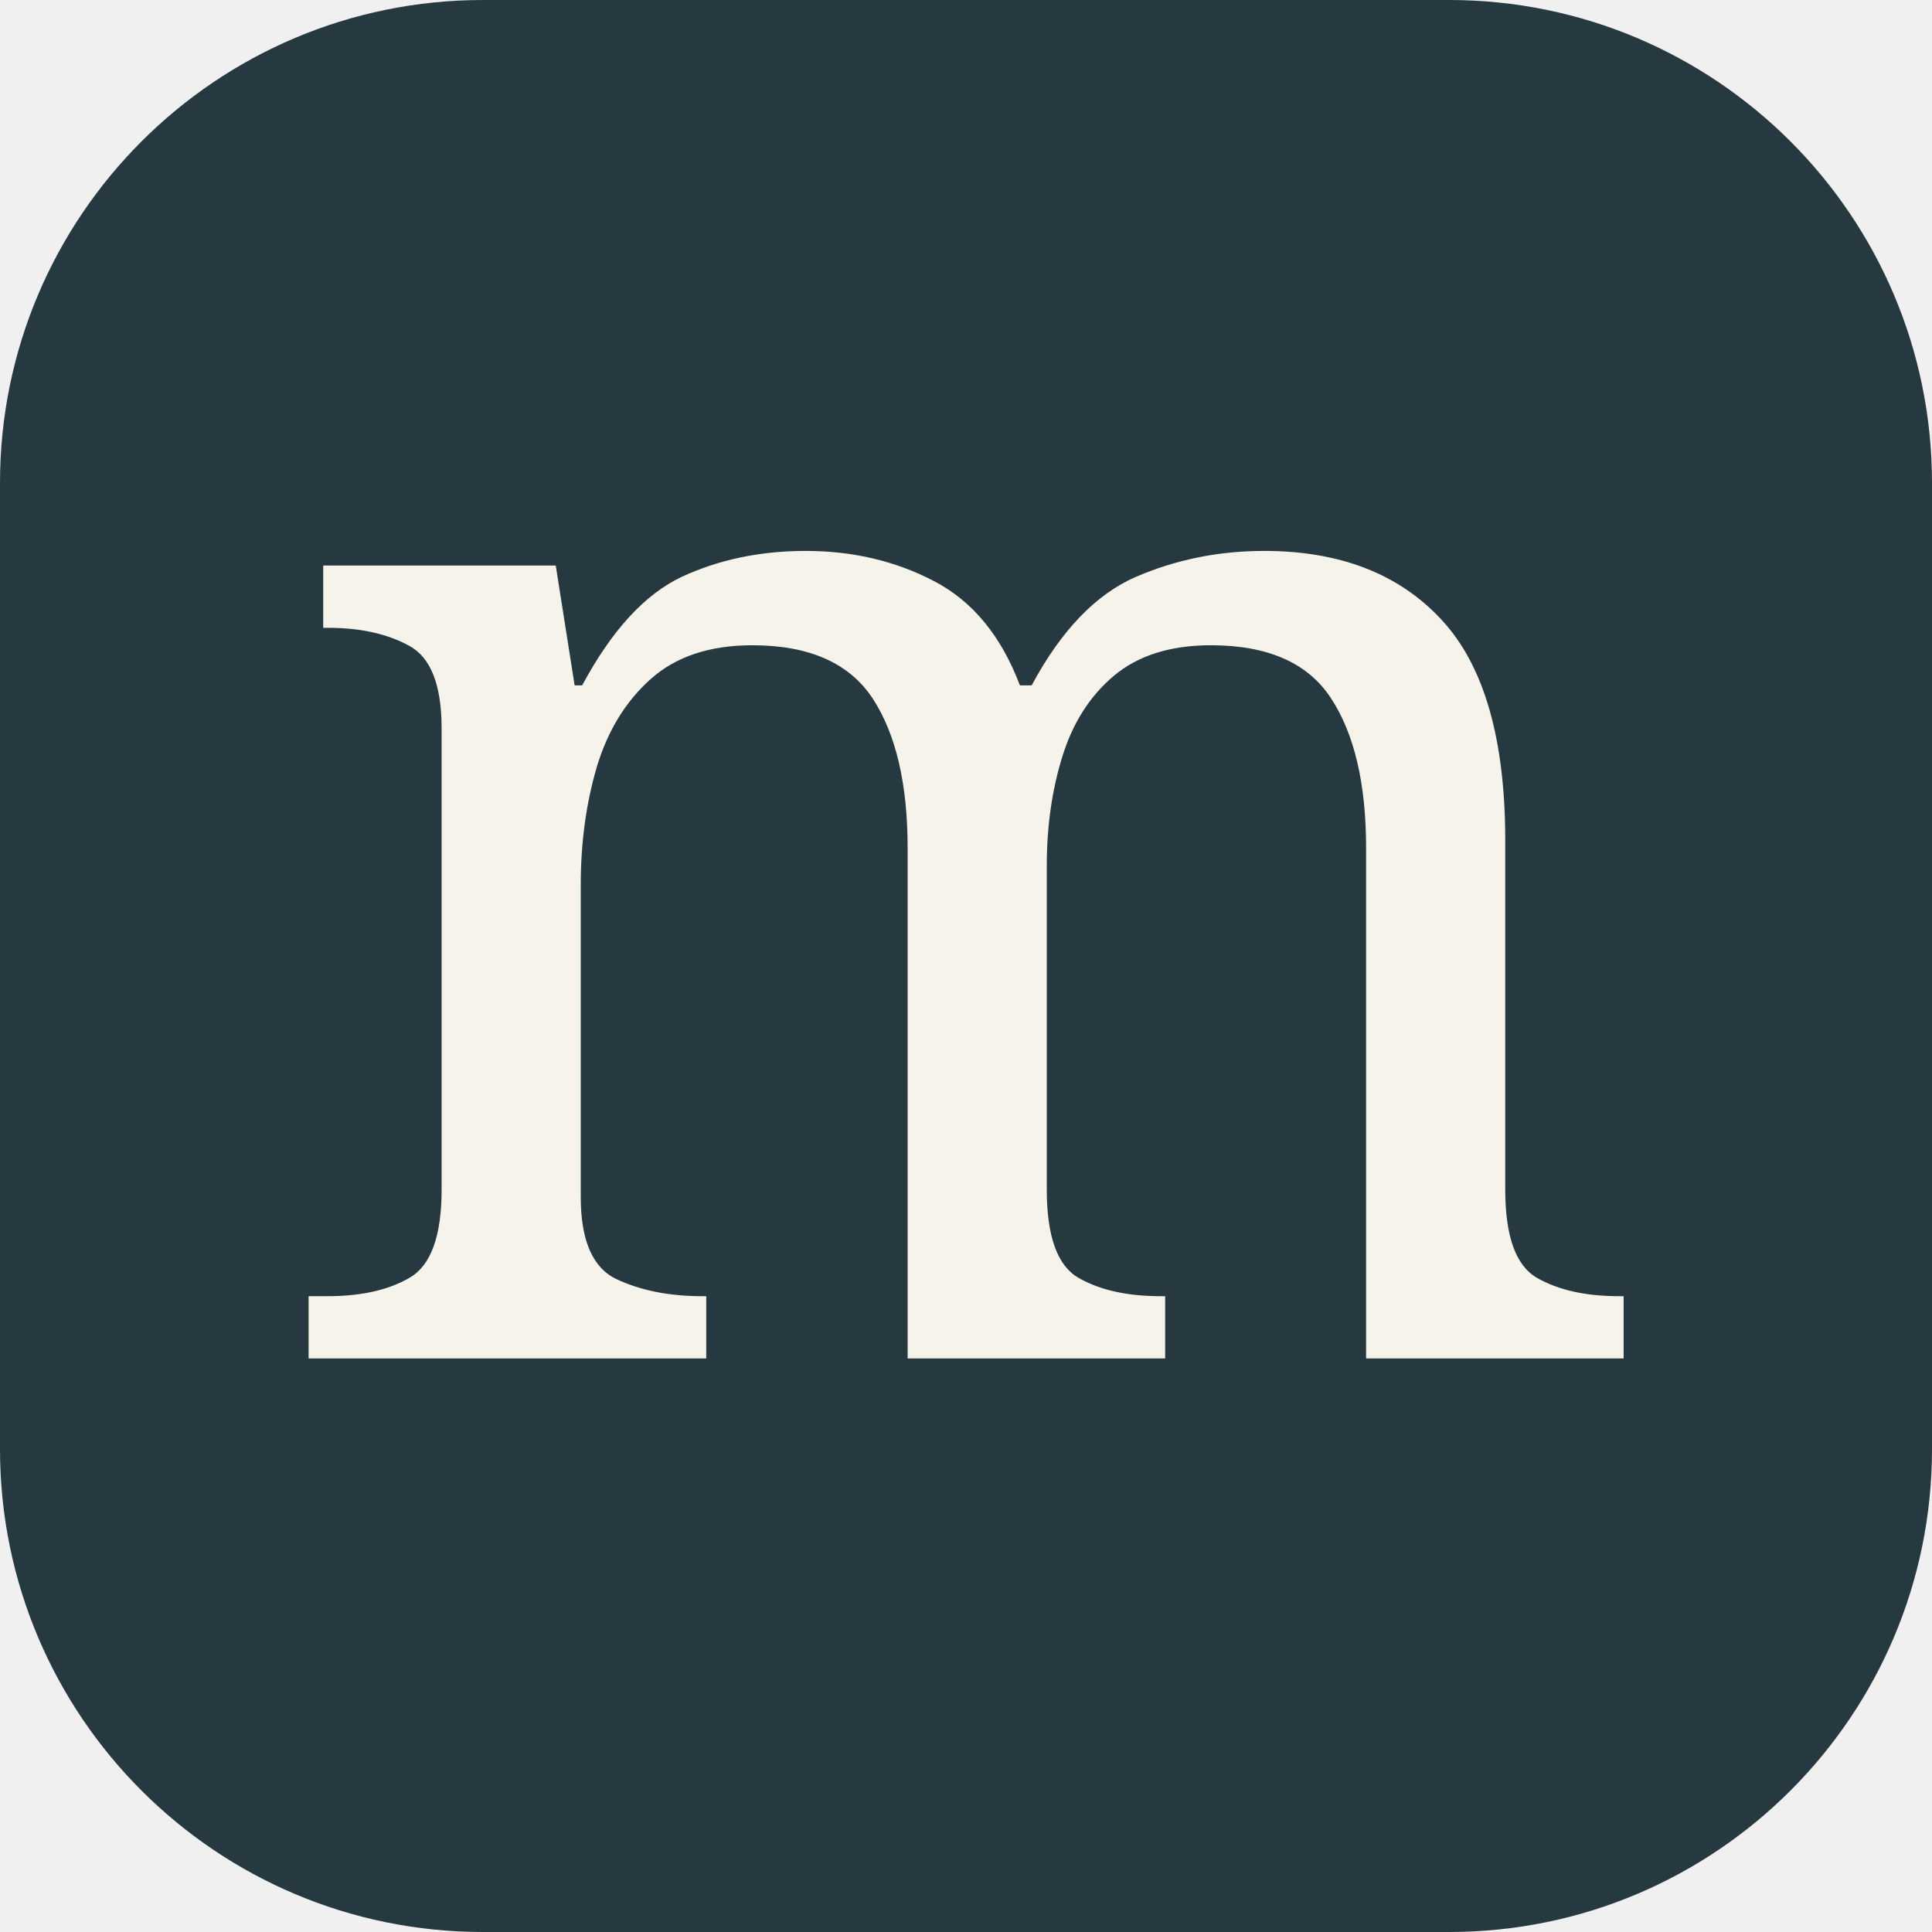
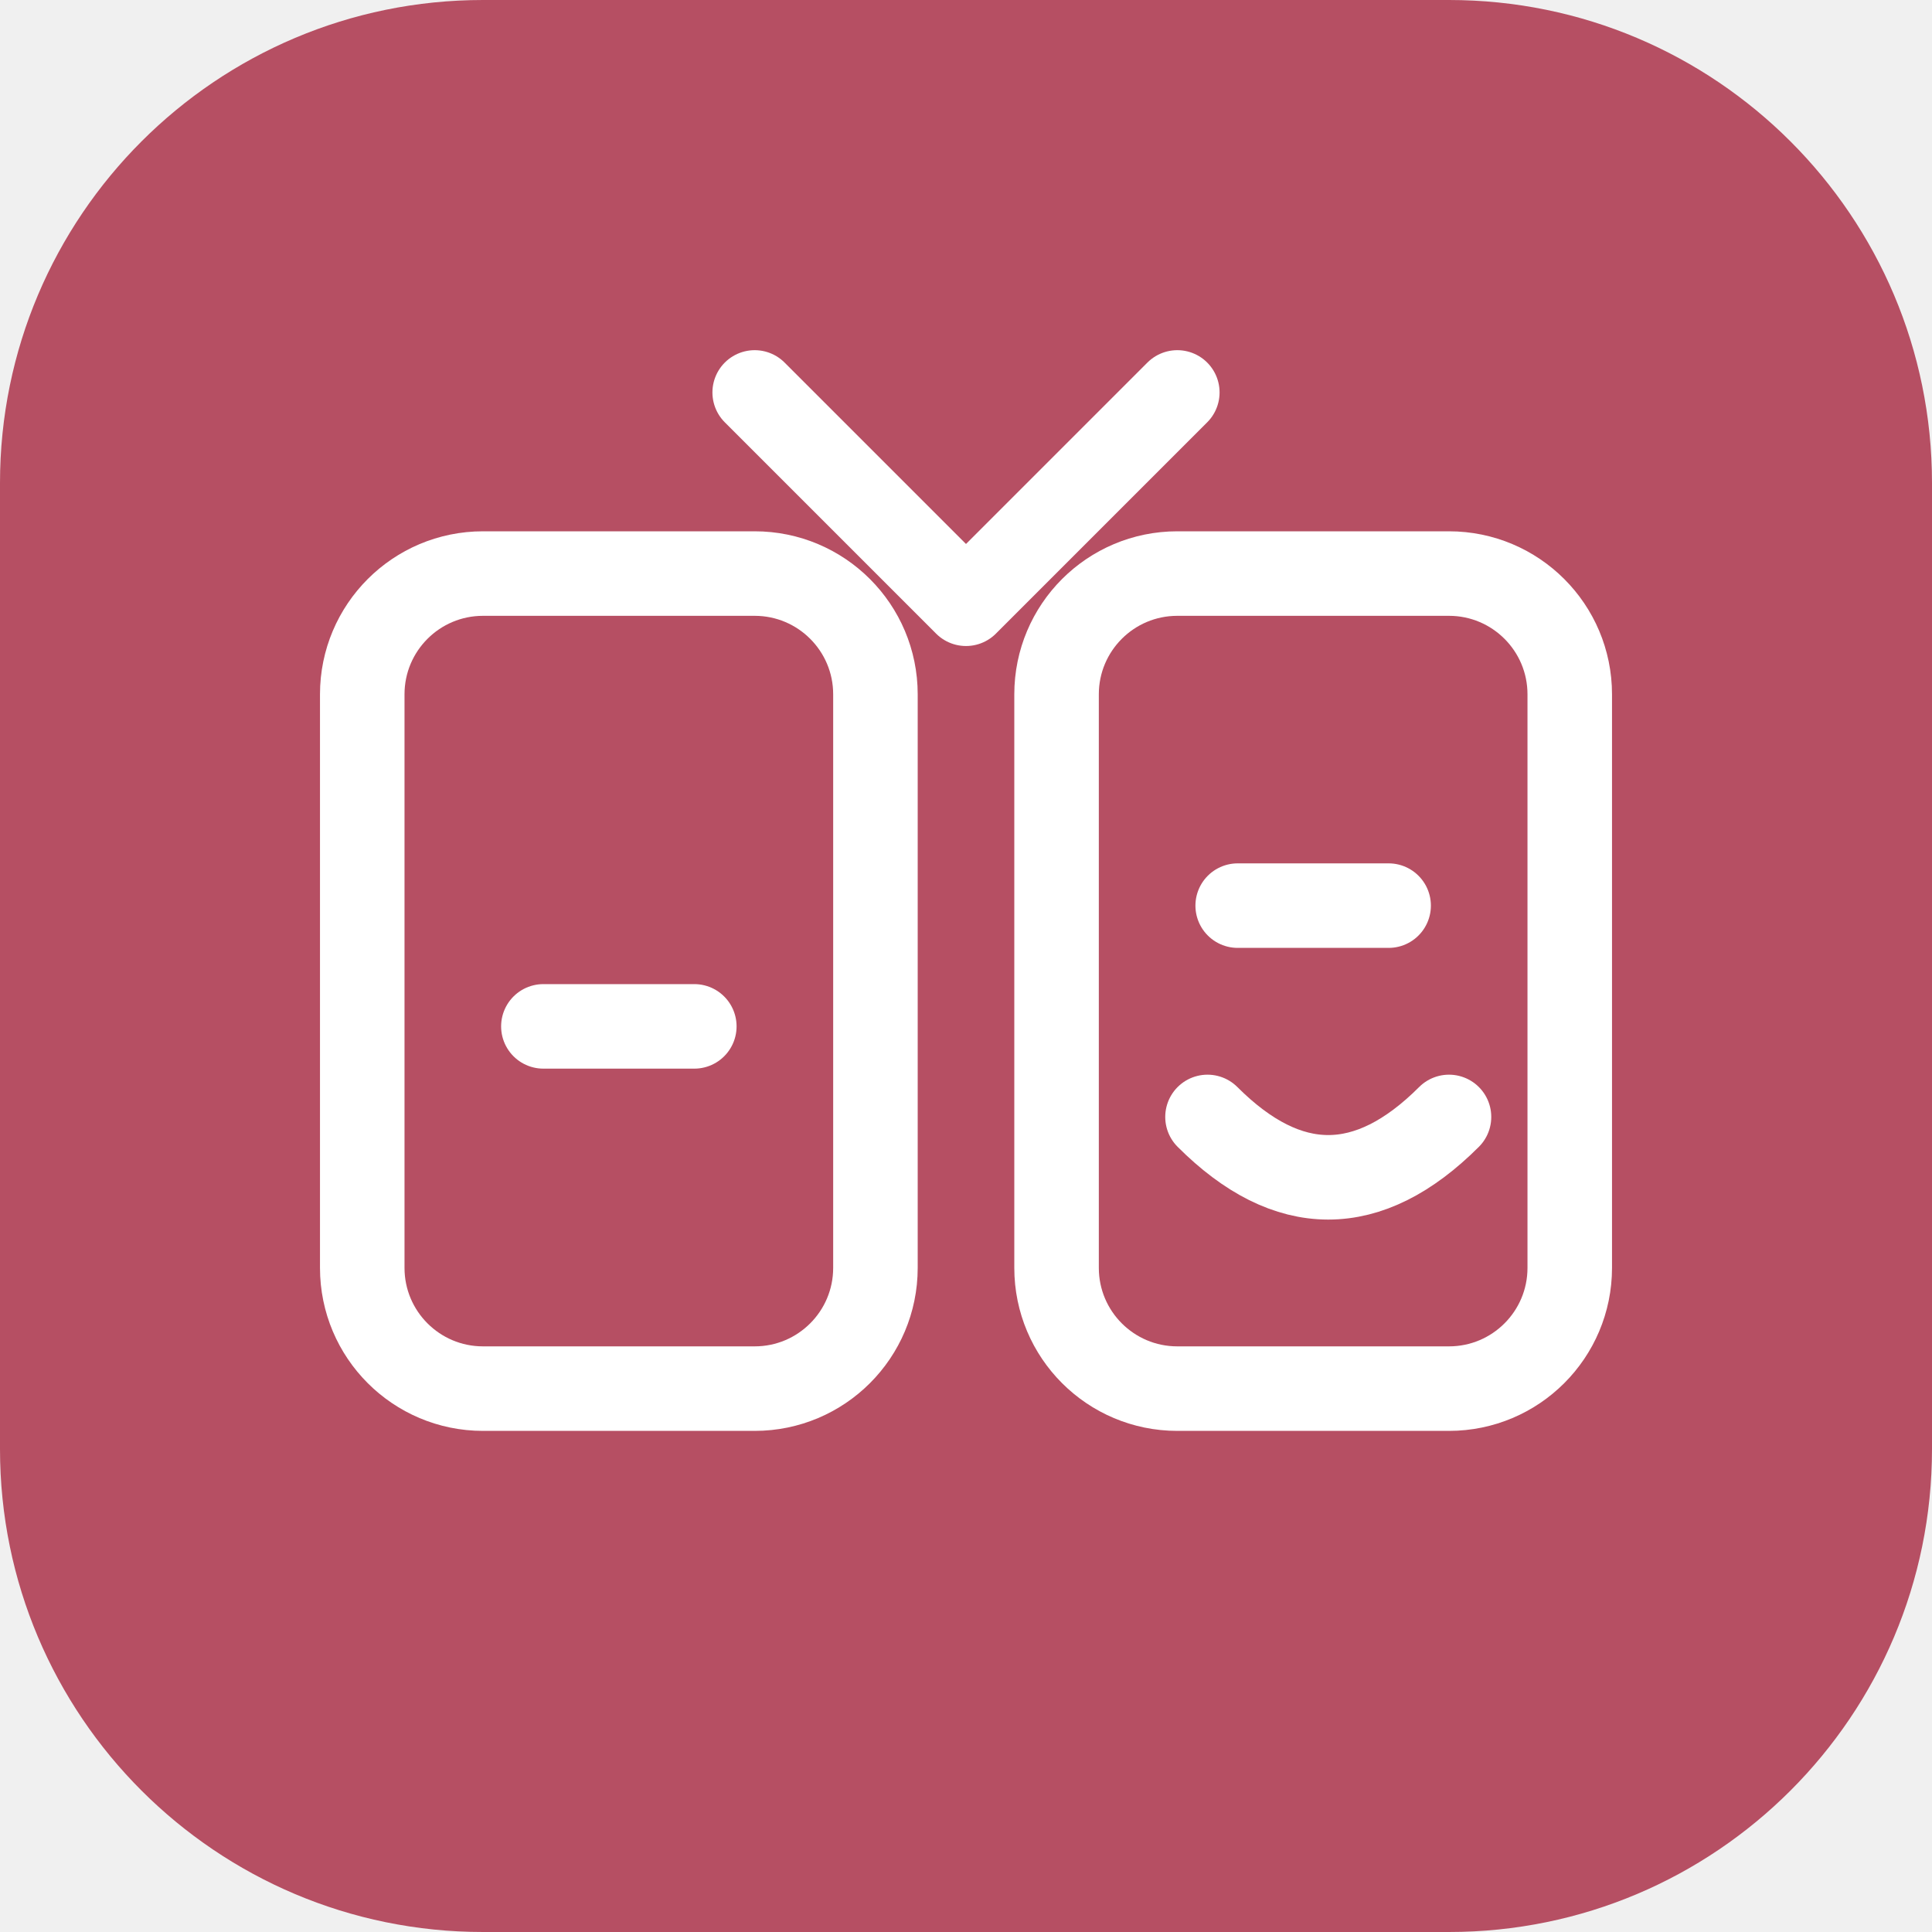
<svg xmlns="http://www.w3.org/2000/svg" viewBox="0 0 64 64">
-   <rect width="64" height="64" rx="16" fill="#263940" />
-   <text x="32" y="45" text-anchor="middle" font-family="Georgia,serif" font-size="49" fill="#f6f3eb">m</text>
+   <rect width="64" height="64" rx="16" fill="#b64f63" />
+   <g fill="none" stroke="#ffffff" stroke-width="2.8" stroke-linecap="round" stroke-linejoin="round">
+     <rect x="12" y="19" width="17" height="27" rx="4" />
+     <rect x="35" y="19" width="17" height="27" rx="4" />
+     <path d="m25 13 7 7 7-7M18 34h5M41 30h5M40 37q4 4 8 0" />
+   </g>
</svg>
